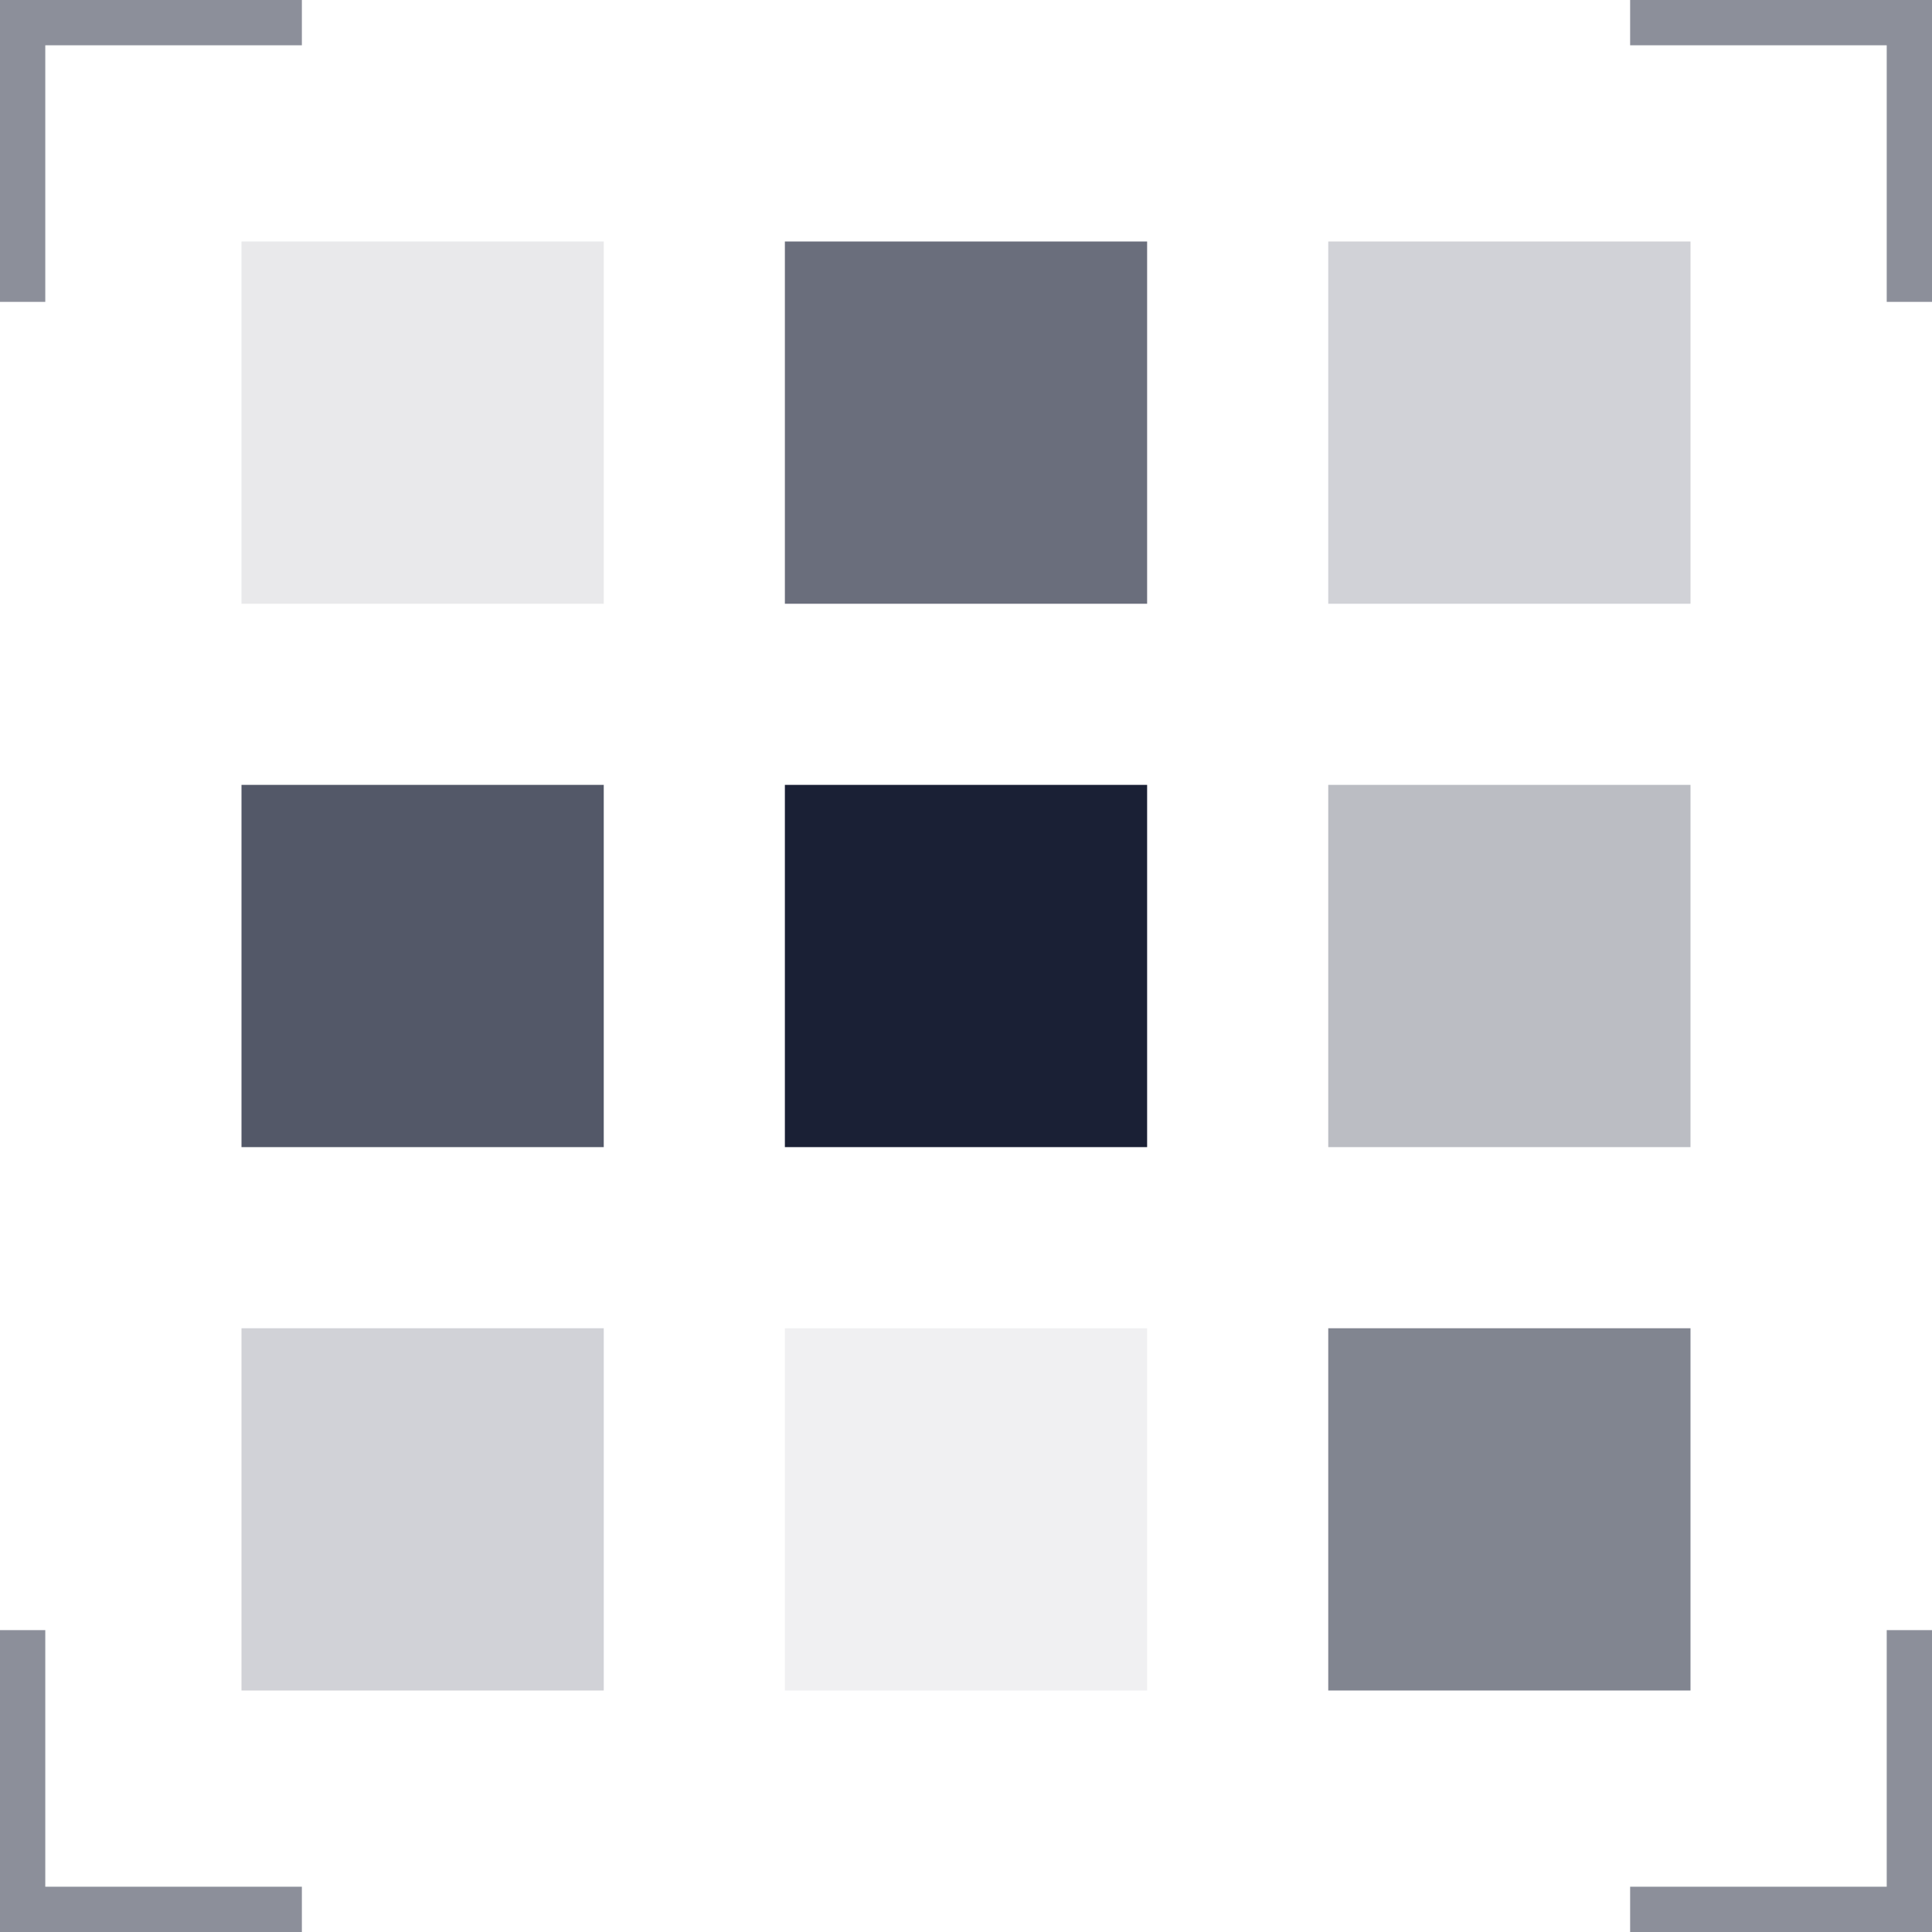
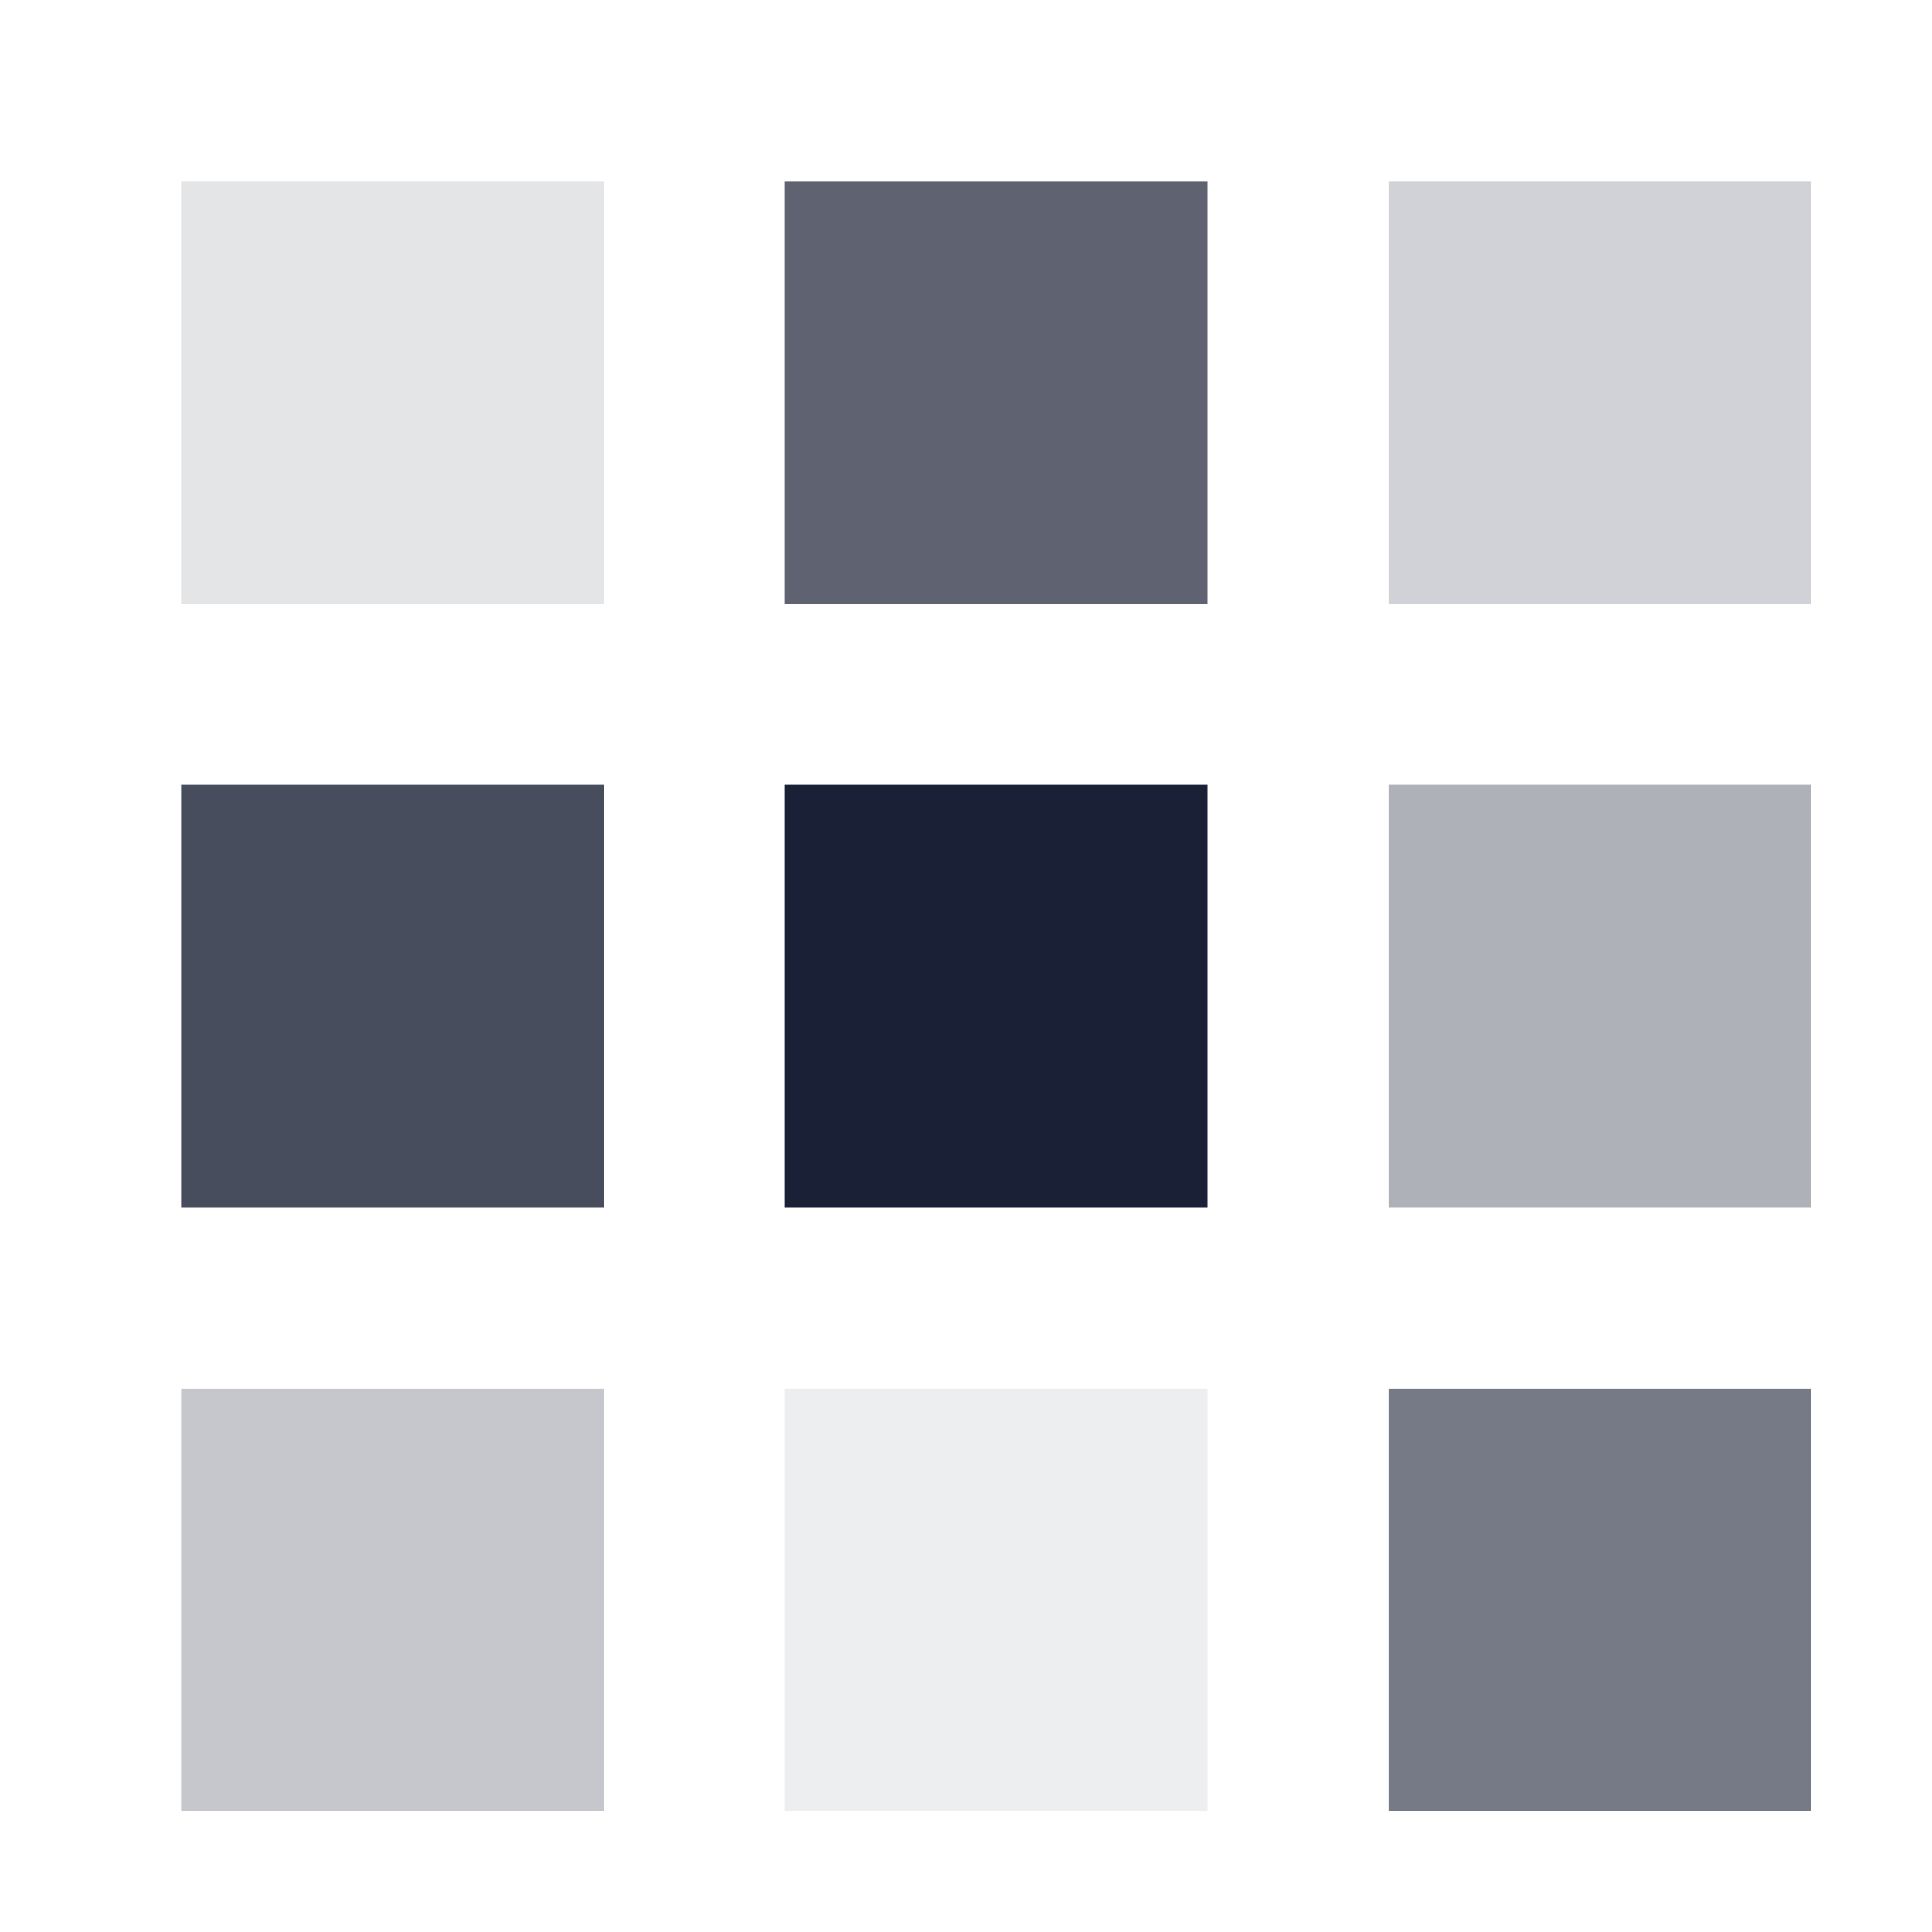
<svg xmlns="http://www.w3.org/2000/svg" version="1.1" width="32" height="32">
  <svg version="1.1" width="32" height="32">
    <svg viewBox="0 0 32 32">
      <rect width="32" height="32" fill="#ffffff" />
-       <path d="M0,5 L0,0 L5,0" fill="none" stroke="#1a2035" stroke-width="1.5" opacity="0.5" />
-       <path d="M27,0 L32,0 L32,5" fill="none" stroke="#1a2035" stroke-width="1.5" opacity="0.5" />
-       <path d="M0,27 L0,32 L5,32" fill="none" stroke="#1a2035" stroke-width="1.5" opacity="0.5" />
-       <path d="M27,32 L32,32 L32,27" fill="none" stroke="#1a2035" stroke-width="1.5" opacity="0.5" />
-       <rect x="4" y="4" width="6" height="6" fill="#1a2035" opacity="0.1" />
-       <rect x="13" y="4" width="6" height="6" fill="#1a2035" opacity="0.65" />
-       <rect x="22" y="4" width="6" height="6" fill="#1a2035" opacity="0.2" />
-       <rect x="4" y="13" width="6" height="6" fill="#1a2035" opacity="0.75" />
-       <rect x="13" y="13" width="6" height="6" fill="#1a2035" opacity="1" />
-       <rect x="22" y="13" width="6" height="6" fill="#1a2035" opacity="0.3" />
-       <rect x="4" y="22" width="6" height="6" fill="#1a2035" opacity="0.2" />
-       <rect x="13" y="22" width="6" height="6" fill="#1a2035" opacity="0.07" />
-       <rect x="22" y="22" width="6" height="6" fill="#1a2035" opacity="0.55" />
+       <rect x="3" y="3" width="7" height="7" fill="#1a2035" opacity="0.12" />
+       <rect x="13" y="3" width="7" height="7" fill="#1a2035" opacity="0.7" />
+       <rect x="23" y="3" width="7" height="7" fill="#1a2035" opacity="0.2" />
+       <rect x="3" y="13" width="7" height="7" fill="#1a2035" opacity="0.8" />
+       <rect x="13" y="13" width="7" height="7" fill="#1a2035" opacity="1" />
+       <rect x="23" y="13" width="7" height="7" fill="#1a2035" opacity="0.35" />
+       <rect x="3" y="23" width="7" height="7" fill="#1a2035" opacity="0.25" />
+       <rect x="13" y="23" width="7" height="7" fill="#1a2035" opacity="0.08" />
+       <rect x="23" y="23" width="7" height="7" fill="#1a2035" opacity="0.6" />
    </svg>
  </svg>
  <style>@media (prefers-color-scheme: light) { :root { filter: none; } }
@media (prefers-color-scheme: dark) { :root { filter: invert(100%); } }
</style>
</svg>
